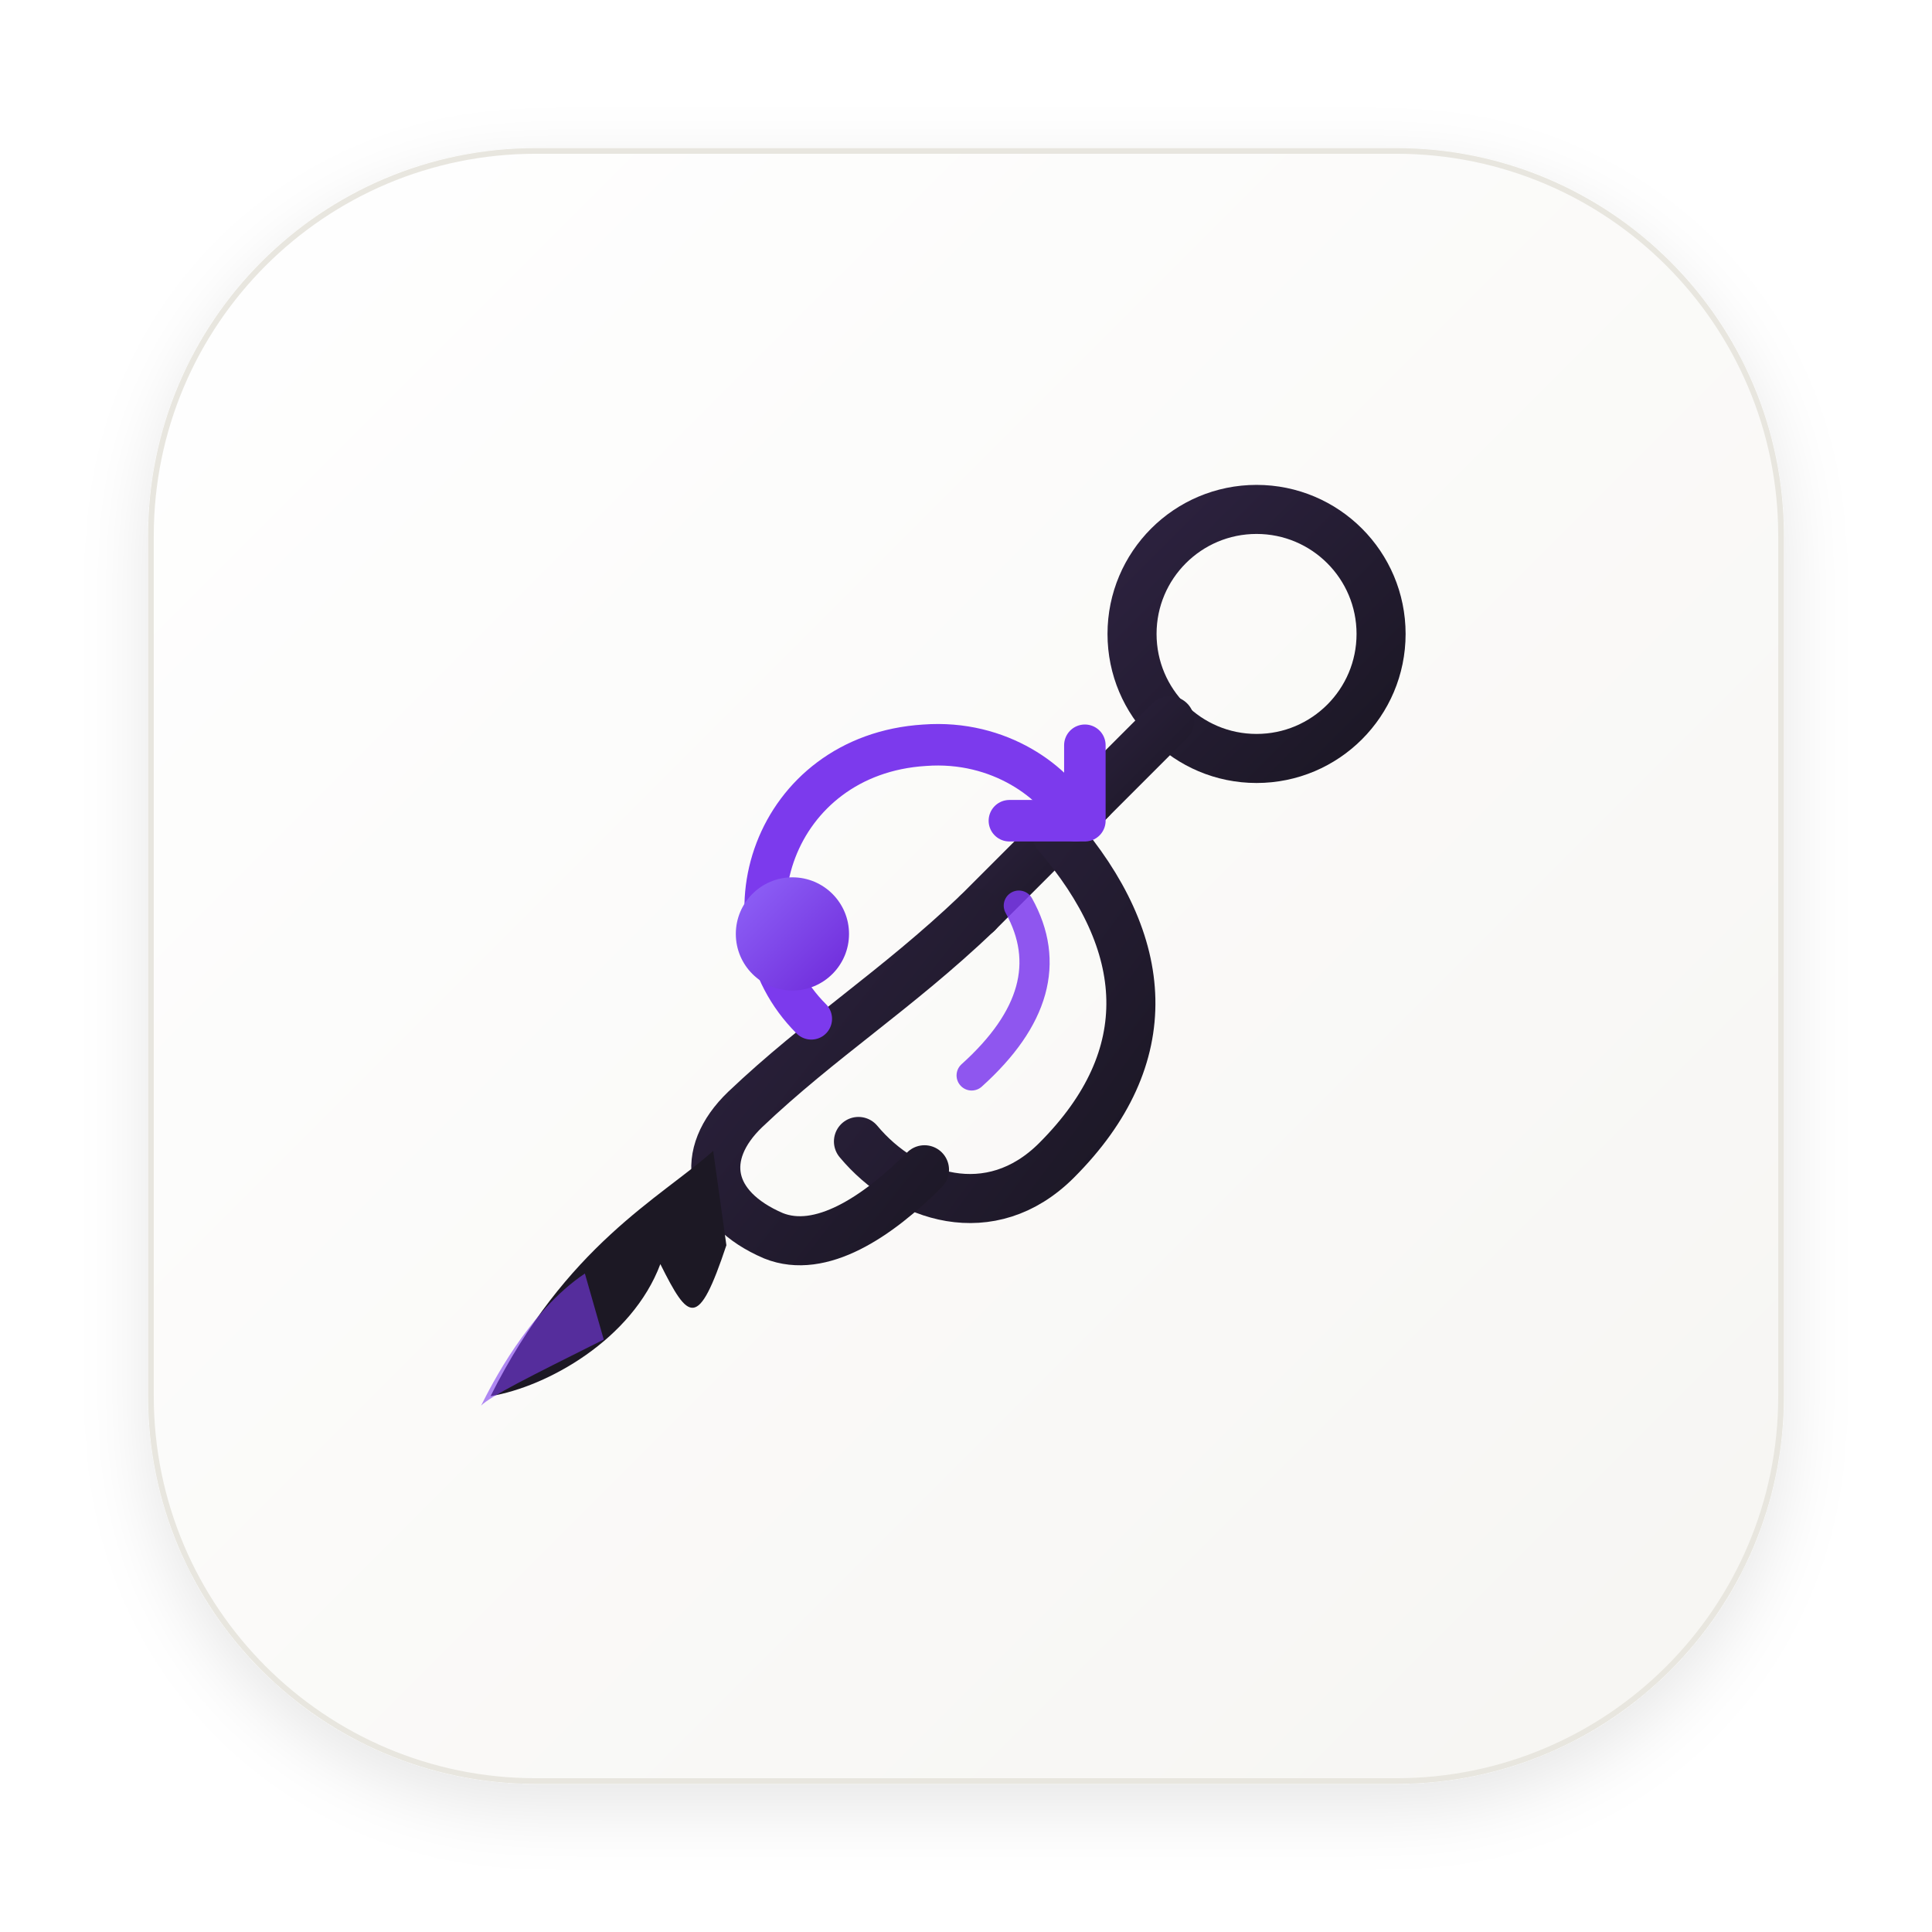
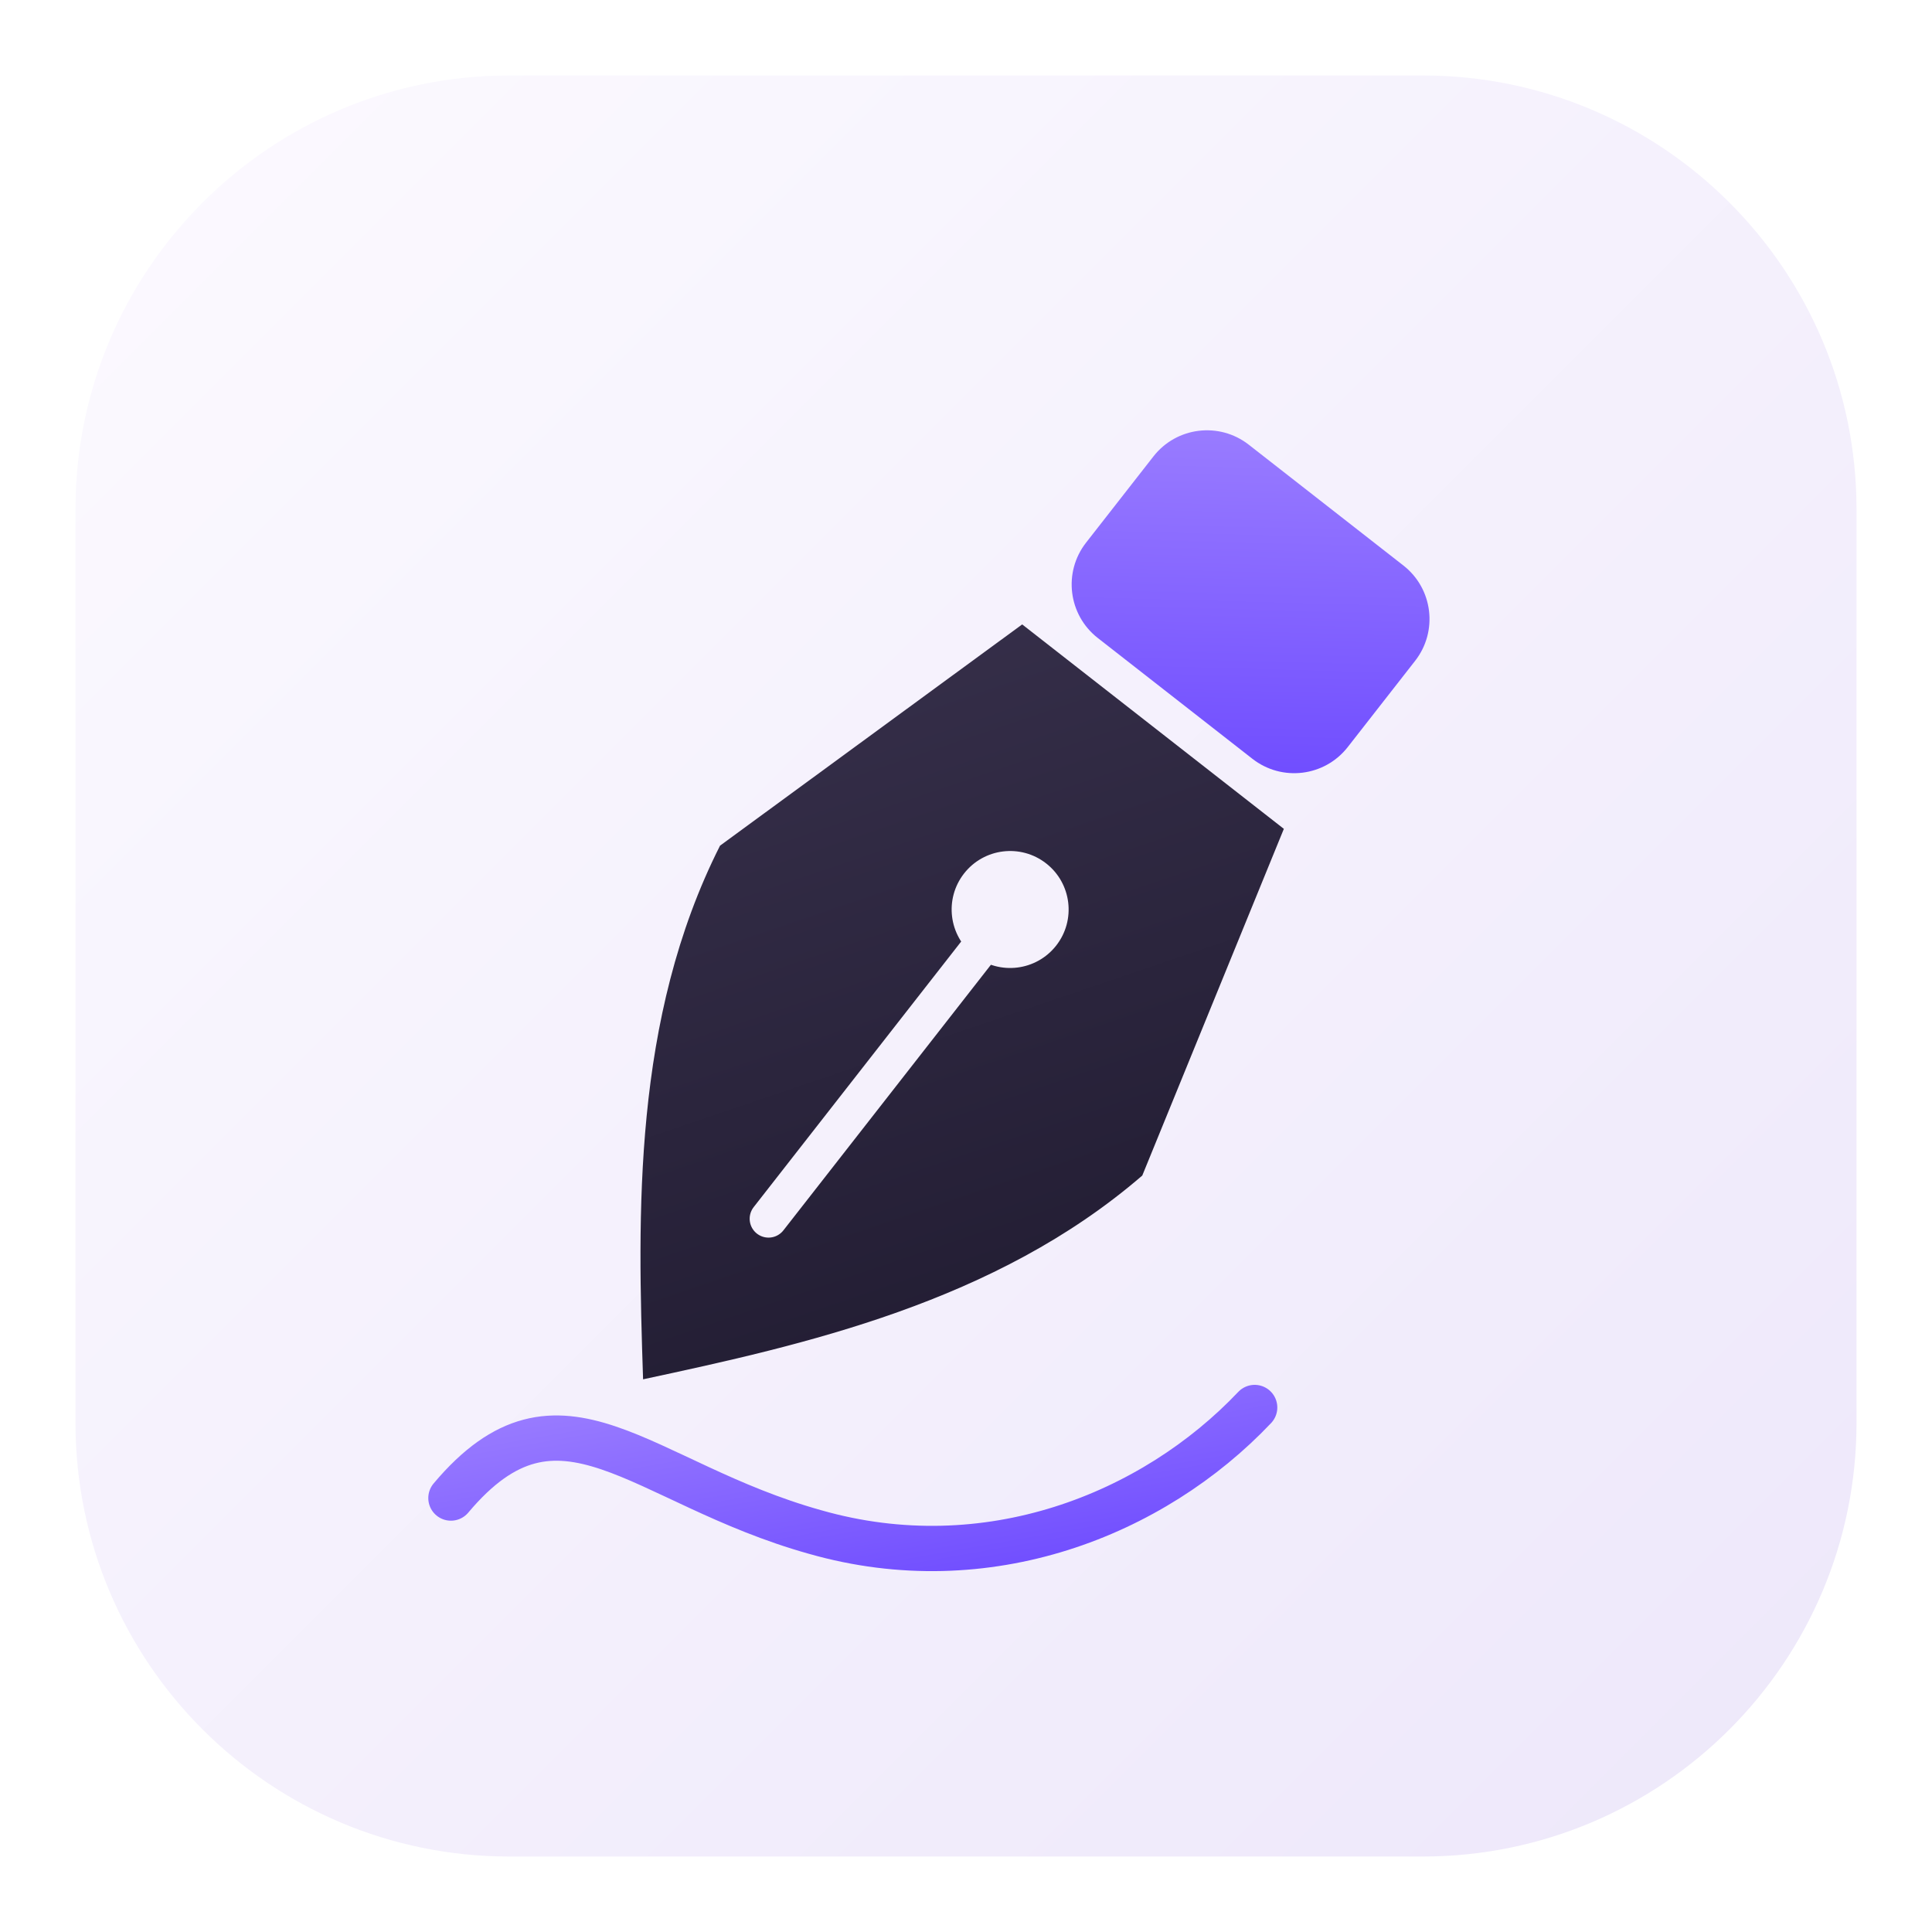
<svg xmlns="http://www.w3.org/2000/svg" viewBox="0 0 1024 1024" width="1024" height="1024">
  <defs>
-     <linearGradient id="bgLight" x1="0%" y1="0%" x2="100%" y2="100%">
-       <stop offset="0%" stop-color="#FFFFFF" />
-       <stop offset="100%" stop-color="#F6F5F2" />
+     <linearGradient id="paper" x1="0" y1="0" x2="1" y2="1">
+       <stop stop-color="#FCFAFF" />
+       <stop offset="1" stop-color="#EDE7FA" />
    </linearGradient>
-     <linearGradient id="strokeLight" x1="0%" y1="0%" x2="100%" y2="100%">
-       <stop offset="0%" stop-color="#2D2240" />
-       <stop offset="100%" stop-color="#1B1724" />
+   </defs>
+   <rect x="40" y="40" width="944" height="944" rx="230" fill="url(#paper)" />
+   <defs>
+     <linearGradient id="ink" x1="0" y1="0" x2="1" y2="1">
+       <stop stop-color="#37304B" />
+       <stop offset="1" stop-color="#1E192E" />
    </linearGradient>
-     <linearGradient id="purpleAccent" x1="0%" y1="0%" x2="100%" y2="100%">
-       <stop offset="0%" stop-color="#9065F9" />
-       <stop offset="100%" stop-color="#6D28D9" />
+     <linearGradient id="accent" x1="0" y1="0" x2="1" y2="1">
+       <stop stop-color="#9C7FFF" />
+       <stop offset="1" stop-color="#6D4AFF" />
    </linearGradient>
-     <filter id="lightShadow" x="-20%" y="-20%" width="140%" height="140%">
-       <feDropShadow dx="0" dy="12" stdDeviation="18" flood-color="#201E1C" flood-opacity="0.10" />
-     </filter>
  </defs>
-   <rect x="80" y="80" width="864" height="864" rx="204" ry="204" fill="url(#bgLight)" stroke="#E8E6DF" stroke-width="3" filter="url(#lightShadow)" />
-   <g id="lightSchemeC">
-     <circle cx="666" cy="336" r="66" fill="none" stroke="url(#strokeLight)" stroke-width="26" />
-     <line x1="620" y1="382" x2="560" y2="442" stroke="url(#strokeLight)" stroke-width="26" stroke-linecap="round" />
-     <line x1="578" y1="424" x2="518" y2="484" stroke="url(#strokeLight)" stroke-width="26" stroke-linecap="round" />
-     <path d="M 560 442              C 610 500, 615 560, 560 615              C 525 650, 480 635, 455 605" fill="none" stroke="url(#strokeLight)" stroke-width="26" stroke-linecap="round" />
-     <path d="M 518 484              C 475 525, 435 550, 395 588              C 370 612, 375 640, 410 655              C 435 665, 465 645, 490 620" fill="none" stroke="url(#strokeLight)" stroke-width="26" stroke-linecap="round" />
-     <path d="M 540 480 Q 565 525 515 570" fill="none" stroke="#7C3AED" stroke-width="16" stroke-linecap="round" opacity="0.85" />
-     <path d="M 430 540              C 380 490, 410 400, 490 395              C 530 392, 560 415, 570 435" fill="none" stroke="#7C3AED" stroke-width="22" stroke-linecap="round" />
-     <path d="M 535 435 L 575 435 L 575 395" fill="none" stroke="#7C3AED" stroke-width="22" stroke-linecap="round" stroke-linejoin="round" />
-     <circle cx="420" cy="495" r="30" fill="url(#purpleAccent)" />
-     <path d="M 378 610              C 350 635, 300 660, 260 740              C 290 735, 335 710, 350 670              C 365 700, 370 705, 385 660 Z" fill="#1C1824" />
-     <path d="M 320 710              C 280 730, 260 740, 255 745              C 260 735, 280 695, 310 675 Z" fill="#7C3AED" opacity="0.6" />
+   <path d="M239 794c58-69 100-8 193 18 91 26 179-9 233-66" fill="none" stroke="url(#accent)" stroke-width="24" stroke-linecap="round" />
+   <g transform="rotate(38 512 512)">
+     <rect x="424" y="202" width="176" height="130" rx="36" fill="url(#accent)" />
+     <path d="M424 351h176l54 191c-20 101-86 181-142 248-56-67-122-147-142-248Z" fill="url(#ink)" />
+     <path d="M512 487v195" stroke="#F5F1FC" stroke-width="20" stroke-linecap="round" />
+     <circle cx="512" cy="474" r="31" fill="#F5F1FC" />
  </g>
</svg>
